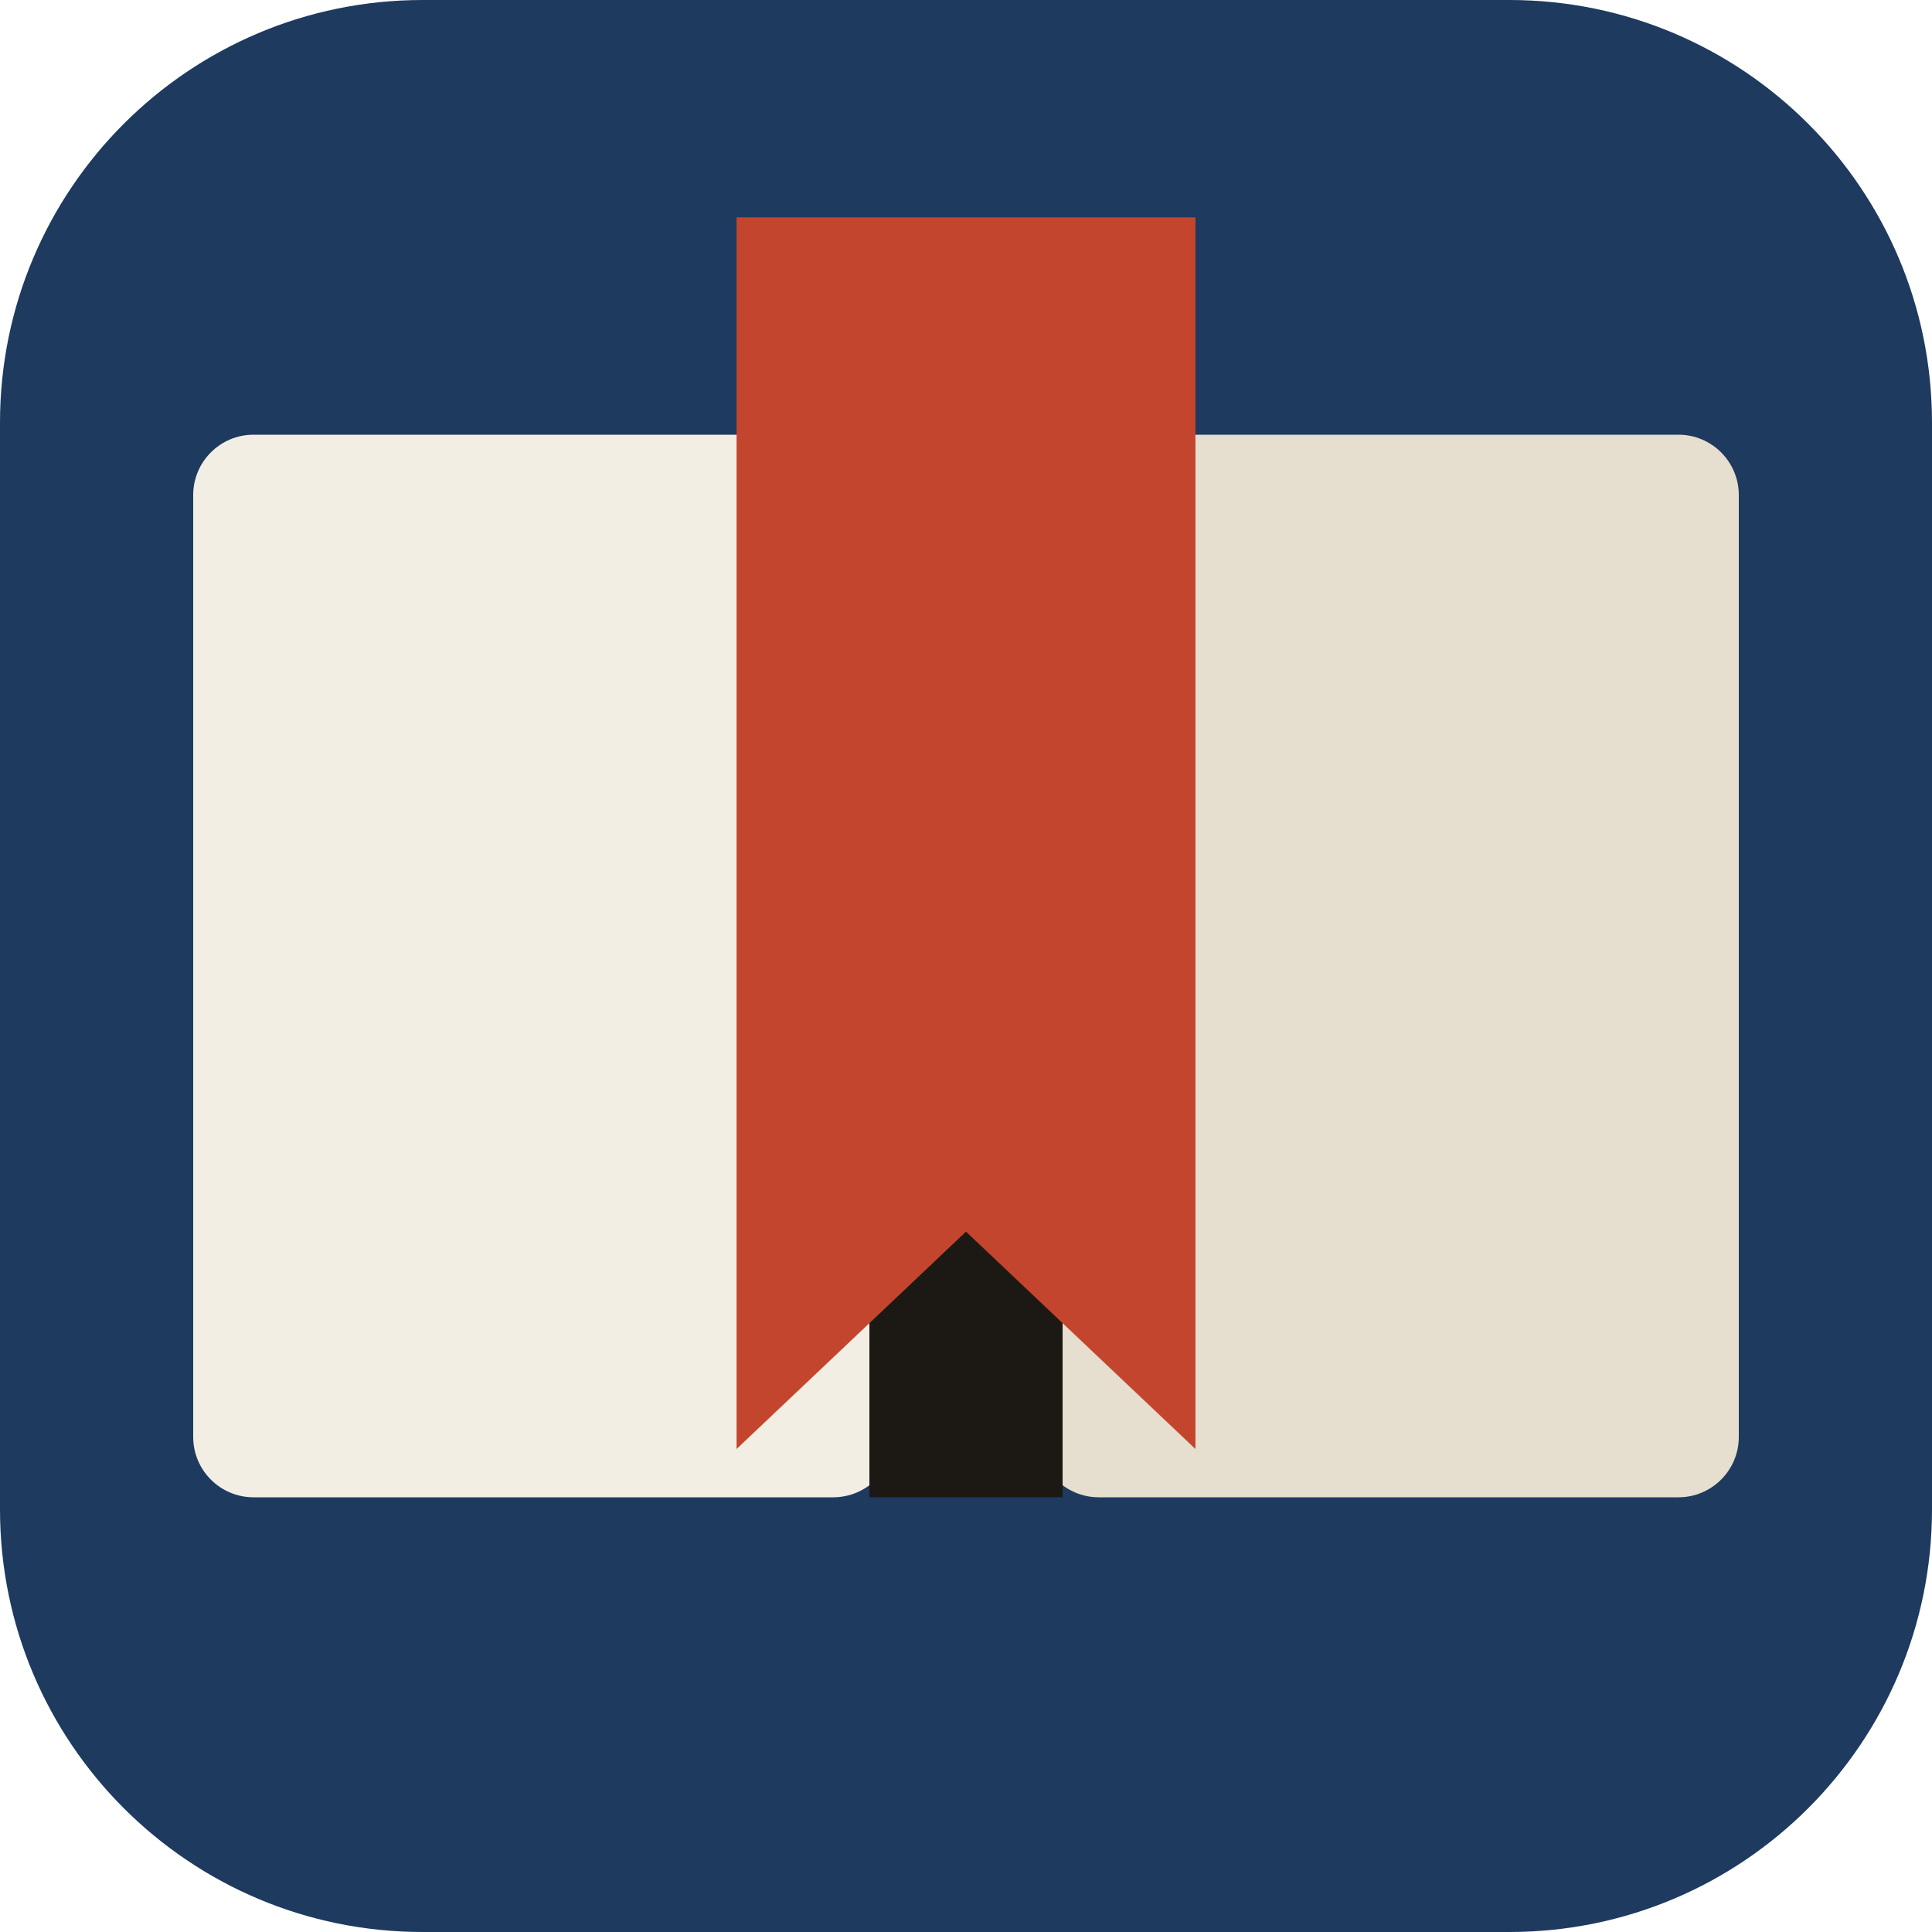
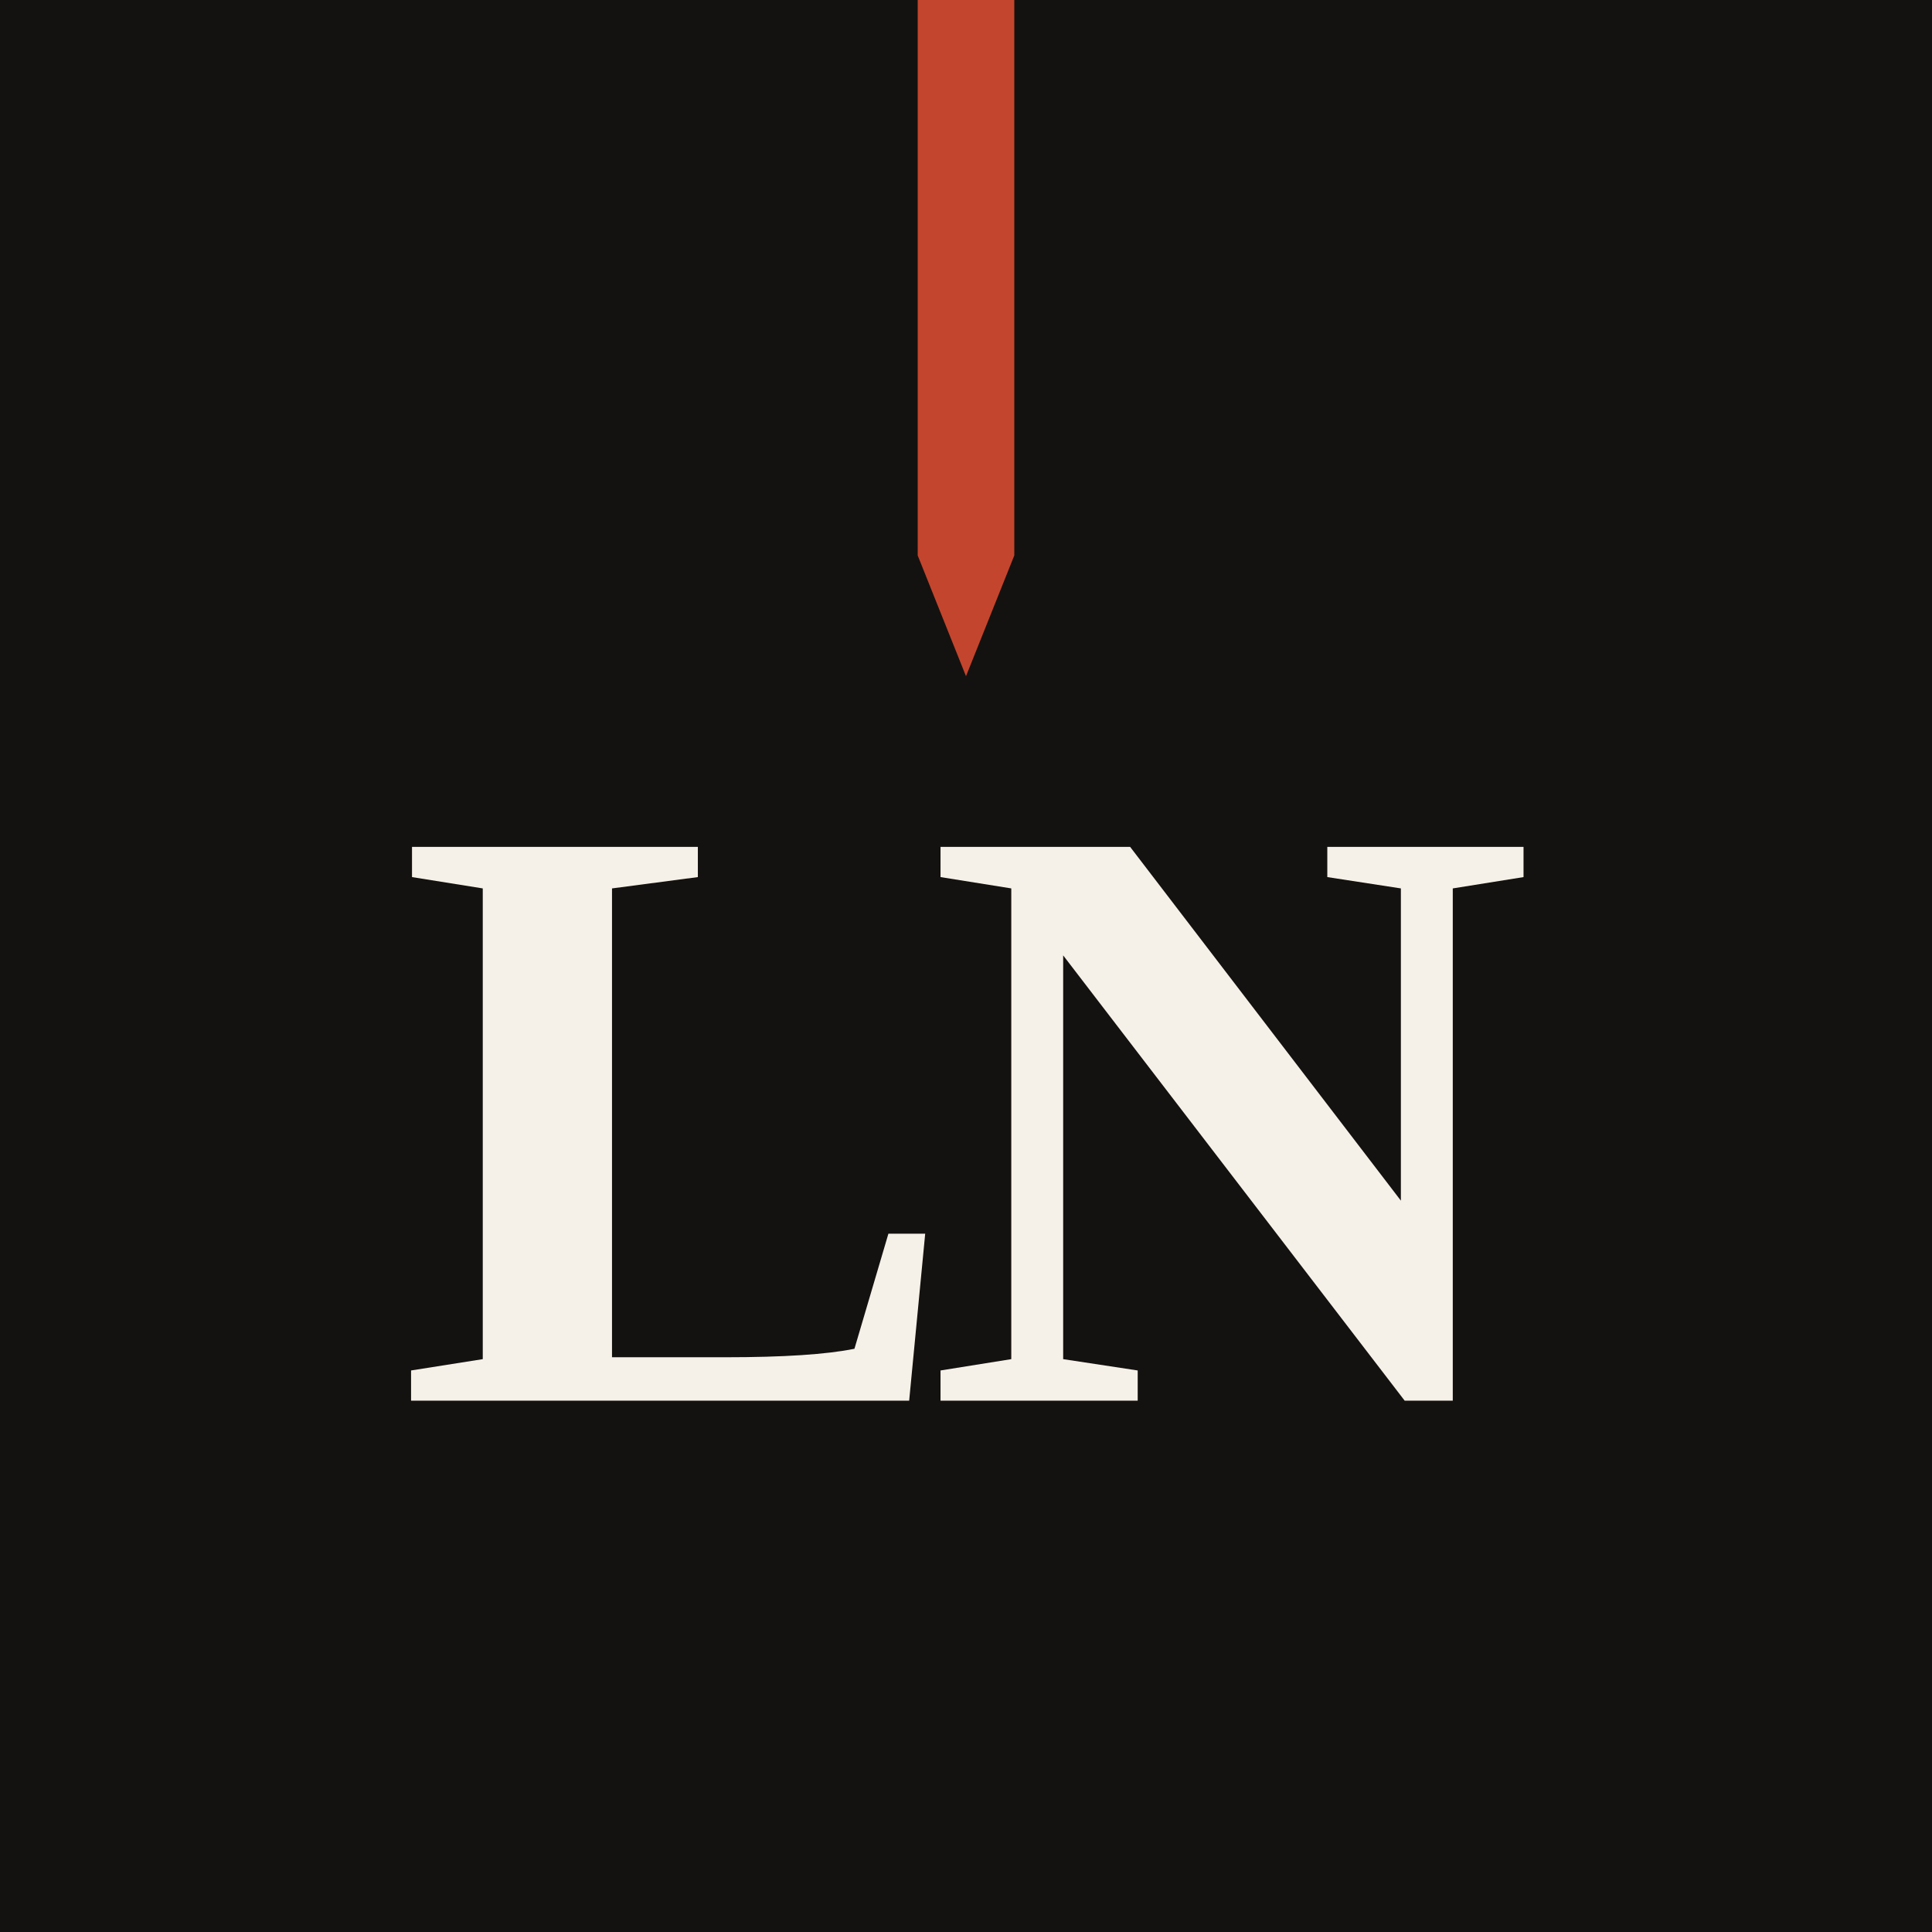
<svg xmlns="http://www.w3.org/2000/svg" viewBox="0 0 32 32" role="img" aria-label="LightNov">
-   <rect width="32" height="32" rx="7" fill="#1e3a5f" />
-   <rect x="3.2" y="7.2" width="11.6" height="17.6" rx="1" fill="#f3eee4" />
-   <rect x="17.2" y="7.2" width="11.6" height="17.6" rx="1" fill="#e6dece" />
-   <rect x="14.4" y="7.2" width="3.2" height="17.6" fill="#1c1915" />
-   <path fill="#c4452d" d="M12.2 3.6h7.6V24l-3.8-3.6L12.2 24V3.6z" />
+   <rect width="32" height="32" fill="#141210" />
+   <path fill="#c4452d" d="M15.2 0h1.6v9.2L16 11.2 15.2 9.2V0z" />
+   <text x="16" y="23.2" text-anchor="middle" font-family="Georgia, 'Times New Roman', serif" font-size="14" font-weight="600" fill="#f6f1e8" letter-spacing="-0.6">LN</text>
</svg>
